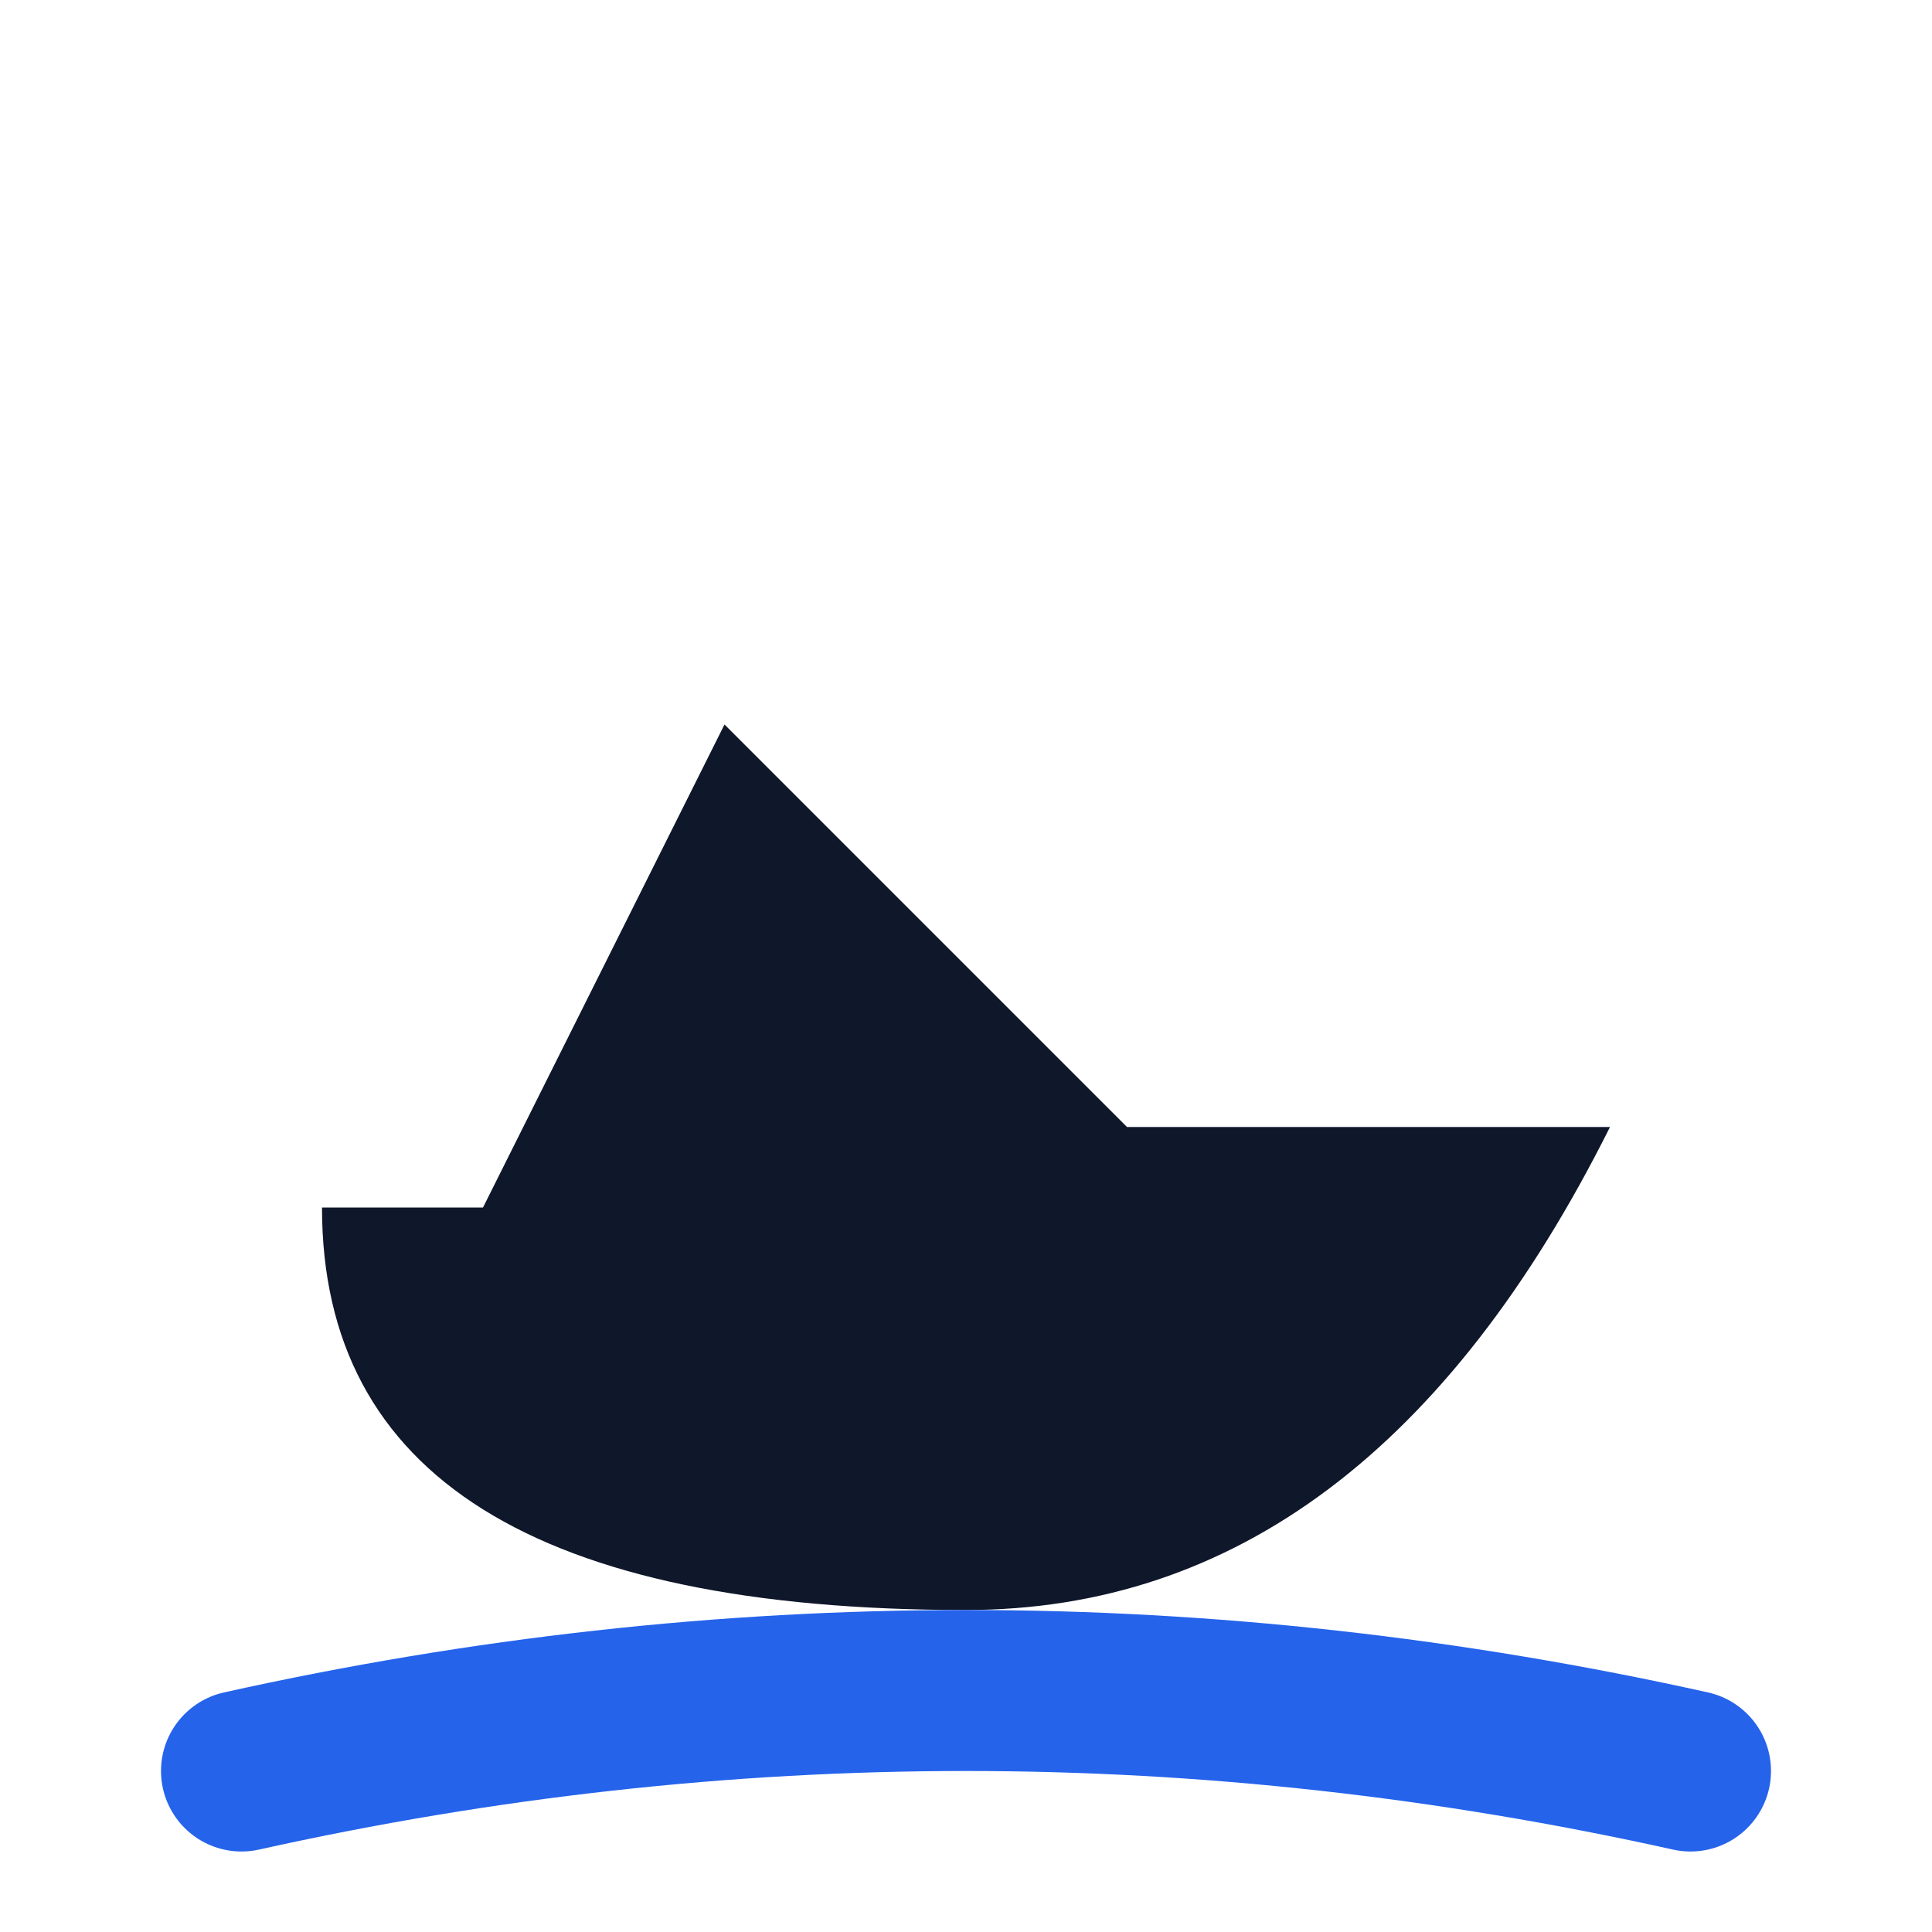
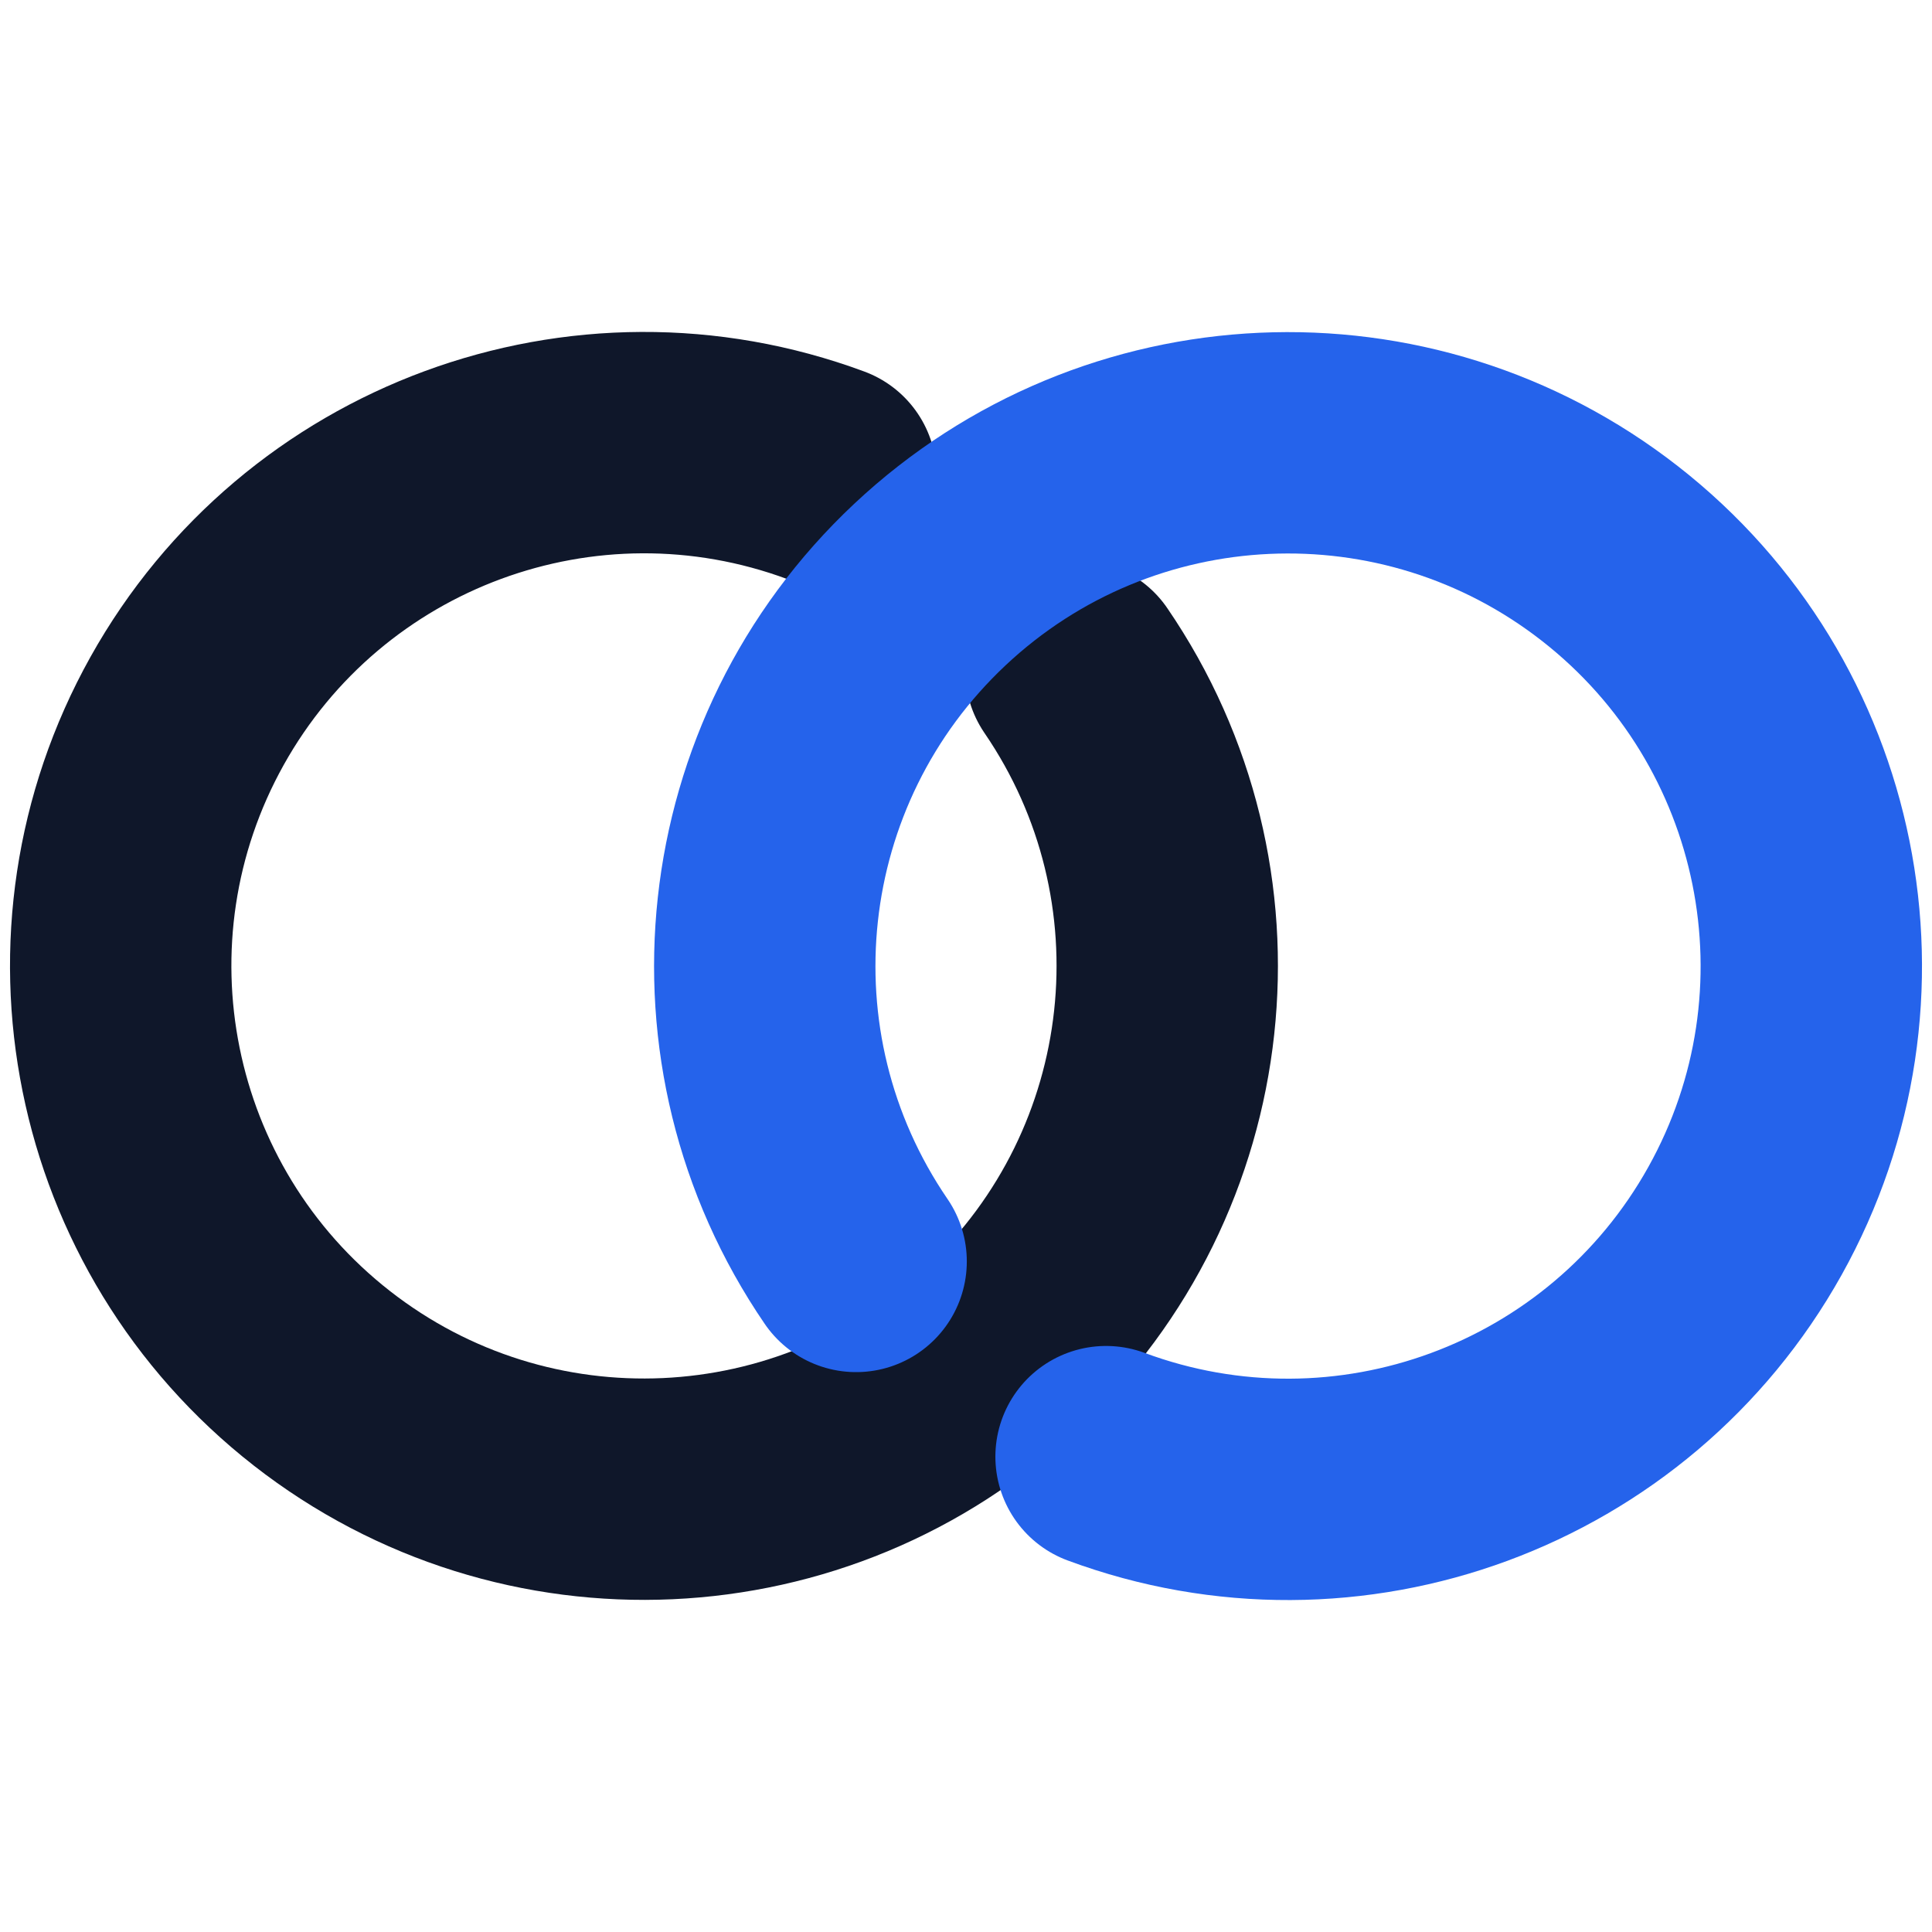
<svg xmlns="http://www.w3.org/2000/svg" viewBox="0 0 48 48" role="img" aria-label="Harbor for DeepSeek">
-   <path d="M18 18L28 28H40Q34 40 24 40Q8 40 8 30H12Z" fill="#0f172a" />
-   <path d="M6 44Q24 40 42 44" fill="none" stroke="#2563eb" stroke-width="4" stroke-linecap="round" />
+   <path d="M26.73 16.66A13 13 0 1 1 20.52 11.81" fill="none" stroke="#0f172a" stroke-width="5.5" stroke-linecap="round" />
+   <path d="M21.27 31.34A13 13 0 1 1 27.48 36.19" fill="none" stroke="#2563eb" stroke-width="5.5" stroke-linecap="round" />
</svg>
